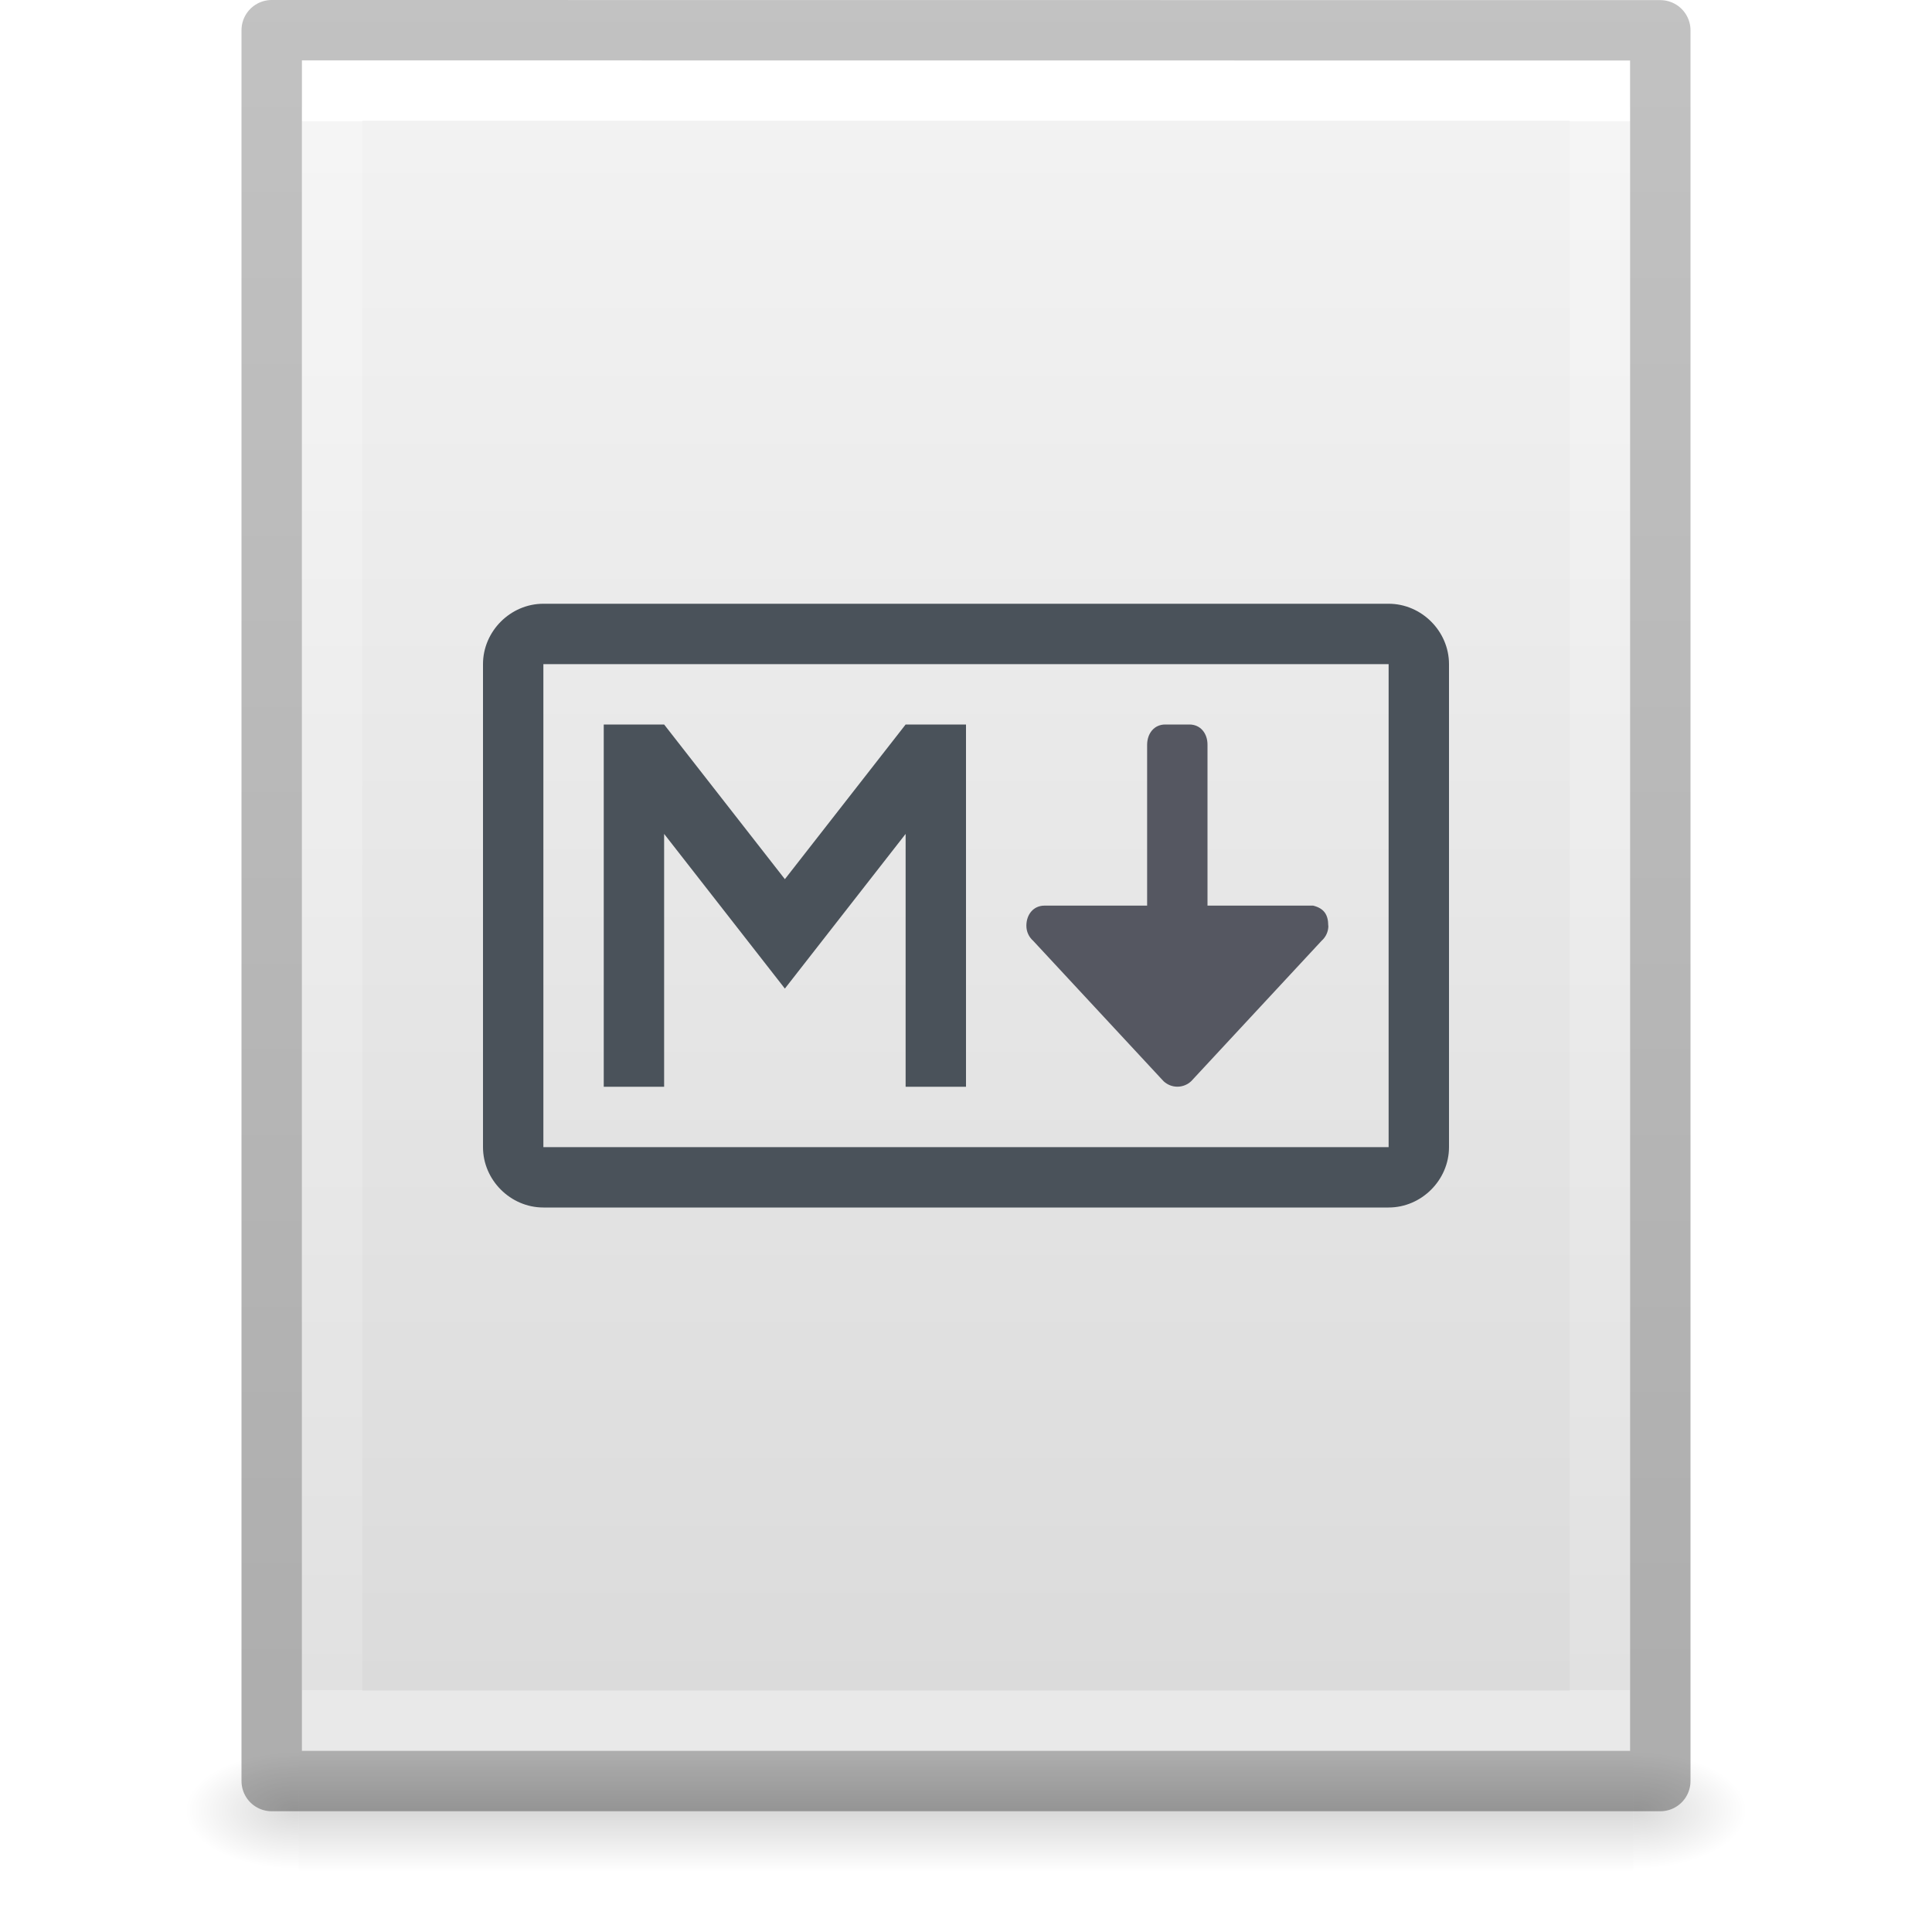
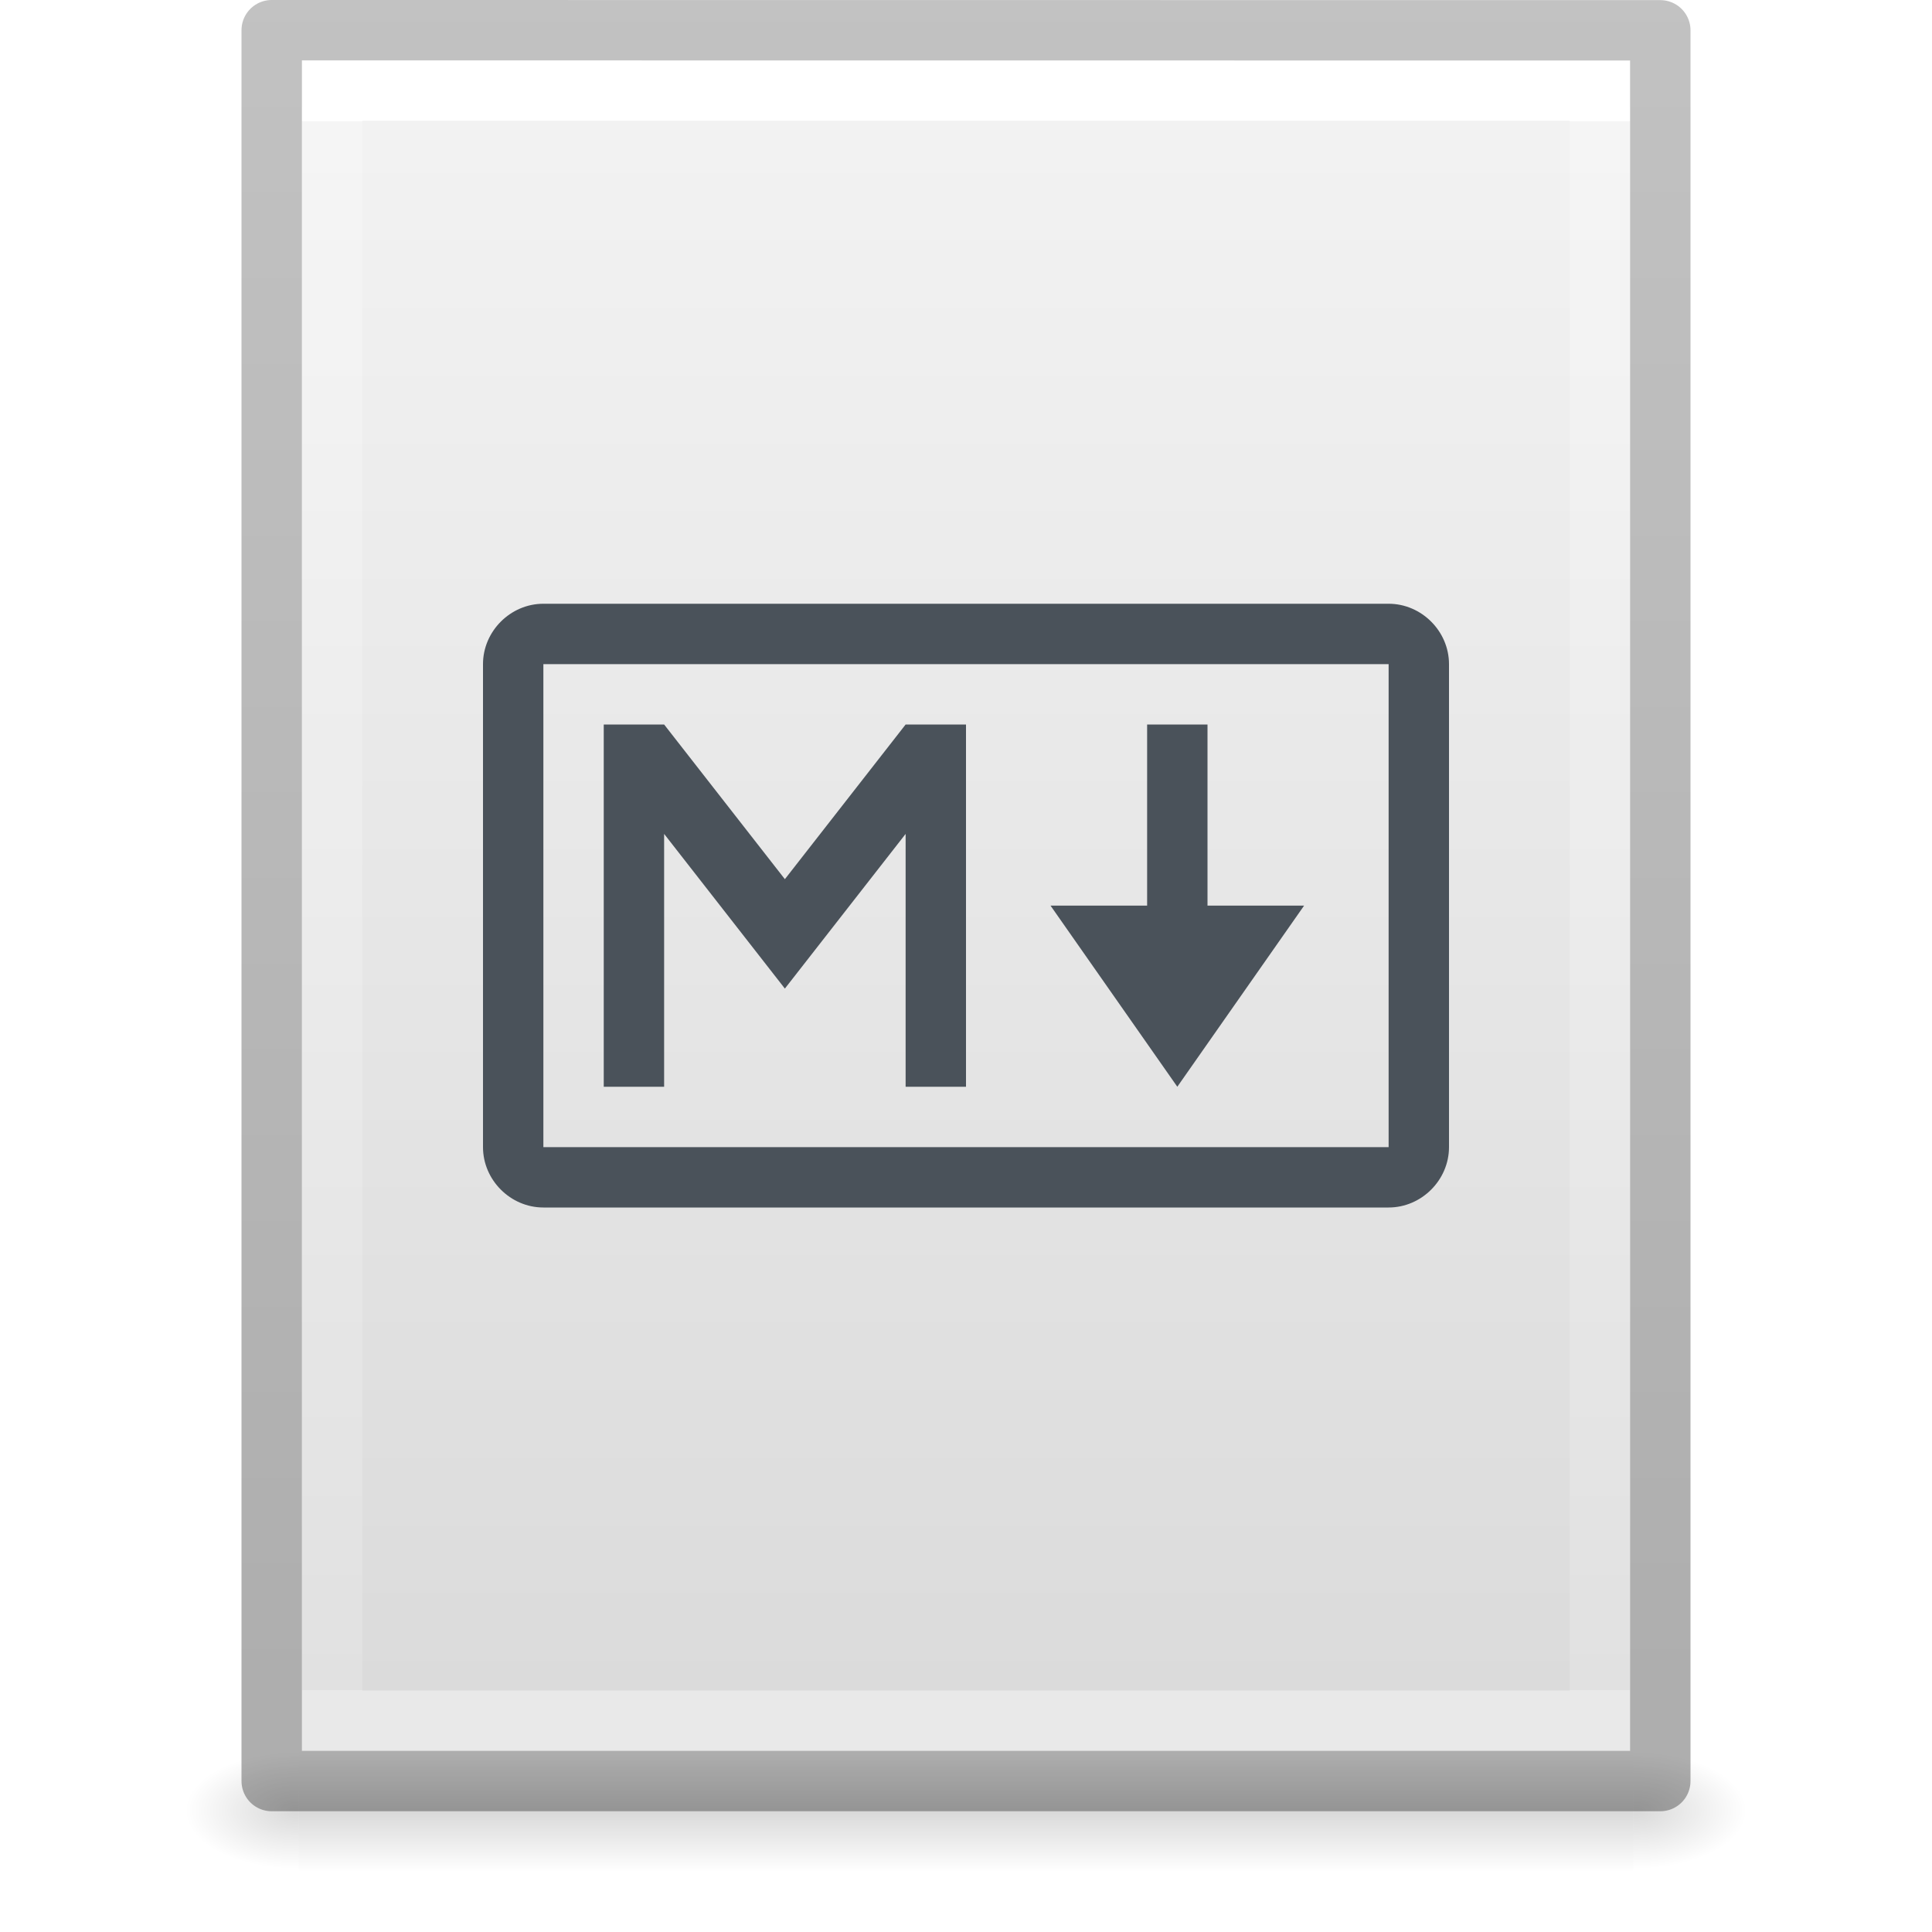
<svg xmlns="http://www.w3.org/2000/svg" xmlns:xlink="http://www.w3.org/1999/xlink" version="1.1" width="32" height="32" id="svg3182">
  <defs id="defs3184">
    <linearGradient id="linearGradient3977">
      <stop id="stop3979" style="stop-color:#ffffff;stop-opacity:1" offset="0" />
      <stop id="stop3981" style="stop-color:#ffffff;stop-opacity:0.235" offset="0" />
      <stop id="stop3983" style="stop-color:#ffffff;stop-opacity:0.157" offset="1" />
      <stop id="stop3985" style="stop-color:#ffffff;stop-opacity:0.392" offset="1" />
    </linearGradient>
    <linearGradient id="linearGradient3600-4">
      <stop id="stop3602-7" style="stop-color:#f4f4f4;stop-opacity:1" offset="0" />
      <stop id="stop3604-6" style="stop-color:#dbdbdb;stop-opacity:1" offset="1" />
    </linearGradient>
    <linearGradient id="linearGradient5060">
      <stop id="stop5062" style="stop-color:#000000;stop-opacity:1" offset="0" />
      <stop id="stop5064" style="stop-color:#000000;stop-opacity:0" offset="1" />
    </linearGradient>
    <linearGradient id="linearGradient5048">
      <stop id="stop5050" style="stop-color:#000000;stop-opacity:0" offset="0" />
      <stop id="stop5056" style="stop-color:#000000;stop-opacity:1" offset="0.5" />
      <stop id="stop5052" style="stop-color:#000000;stop-opacity:0" offset="1" />
    </linearGradient>
    <linearGradient x1="24" y1="6.185" x2="24" y2="41.815" id="linearGradient3013" xlink:href="#linearGradient3977" gradientUnits="userSpaceOnUse" gradientTransform="matrix(0.5675676,0,0,0.7297297,2.378382,-2.513506)" />
    <linearGradient x1="25.132" y1="0.985" x2="25.132" y2="47.013" id="linearGradient3016" xlink:href="#linearGradient3600-4" gradientUnits="userSpaceOnUse" gradientTransform="matrix(0.62857,0,0,0.6083939,0.9143198,-0.5347905)" />
    <radialGradient cx="605.714" cy="486.648" r="117.143" fx="605.714" fy="486.648" id="radialGradient3021" xlink:href="#linearGradient5060" gradientUnits="userSpaceOnUse" gradientTransform="matrix(0.01566318,0,0,0.00823529,17.61043,25.98056)" />
    <radialGradient cx="605.714" cy="486.648" r="117.143" fx="605.714" fy="486.648" id="radialGradient3024" xlink:href="#linearGradient5060" gradientUnits="userSpaceOnUse" gradientTransform="matrix(-0.01566318,0,0,0.00823529,14.38957,25.98056)" />
    <linearGradient x1="302.857" y1="366.648" x2="302.857" y2="609.505" id="linearGradient3027" xlink:href="#linearGradient5048" gradientUnits="userSpaceOnUse" gradientTransform="matrix(0.04576928,0,0,0.00823529,-0.5423243,25.98055)" />
    <linearGradient id="linearGradient3104-6">
      <stop offset="0" style="stop-color:#000000;stop-opacity:0.318" id="stop3106-3" />
      <stop offset="1" style="stop-color:#000000;stop-opacity:0.24" id="stop3108-9" />
    </linearGradient>
    <linearGradient xlink:href="#linearGradient3104-6" id="linearGradient3148" gradientUnits="userSpaceOnUse" gradientTransform="matrix(0.5306414,0,0,0.5897005,39.26961,-1.791918)" x1="-51.786" y1="50.786" x2="-51.786" y2="2.906" />
  </defs>
  <rect width="22.1" height="2" x="4.95" y="29" id="rect2879" style="opacity:0.15;fill:url(#linearGradient3027);fill-opacity:1;fill-rule:nonzero;stroke:none;stroke-width:1;marker:none;visibility:visible;display:inline;overflow:visible" />
  <path d="m 4.95,29 c 0,0 0,2 0,2 -0.807,0.004 -1.95,-0.448 -1.95,-1 0,-0.552 0.9,-1 1.95,-1 z" id="path2881" style="opacity:0.15;fill:url(#radialGradient3024);fill-opacity:1;fill-rule:nonzero;stroke:none;stroke-width:1;marker:none;visibility:visible;display:inline;overflow:visible" />
  <path d="m 27.05,29 c 0,0 0,2 0,2 0.807,0.004 1.95,-0.448 1.95,-1 0,-0.552 -0.9,-1 -1.95,-1 z" id="path2883" style="opacity:0.15;fill:url(#radialGradient3021);fill-opacity:1;fill-rule:nonzero;stroke:none;stroke-width:1;marker:none;visibility:visible;display:inline;overflow:visible" />
  <path d="m 5,1 c 5.041,0 22,0.002 22,0.002 L 27,29 C 27,29 12.333,29 5,29 5,19.667 5,10.333 5,1 z" id="path4160-3" style="fill:url(#linearGradient3016);fill-opacity:1;stroke:none;display:inline" />
  <path d="m 26.5,28.5 -21,0 0,-27 21,0 z" id="rect6741-1" style="fill:none;stroke:url(#linearGradient3013);stroke-width:1;stroke-linecap:round;stroke-linejoin:miter;stroke-miterlimit:4;stroke-opacity:1;stroke-dasharray:none;stroke-dashoffset:0" />
  <path style="fill:none;stroke:url(#linearGradient3148);stroke-width:1;stroke-linecap:butt;stroke-linejoin:round;stroke-miterlimit:4;stroke-opacity:1;stroke-dasharray:none;stroke-dashoffset:0;display:inline" id="path4160-6-1" d="m 4.5,0.5 c 5.27,0 23,0.002 23,0.002 l 2.4e-5,28.998 c 0,0 -15.333,0 -23,0 0,-9.667 0,-19.333 0,-29 z" />
-   <path id="rect4959" d="M 9,10 C 8.455,10 8,10.455 8,11 v 8 c 0,0.545 0.455,1 1,1 H 23 c 0.545,0 1,-0.455 1,-1 v -8 c 0,-0.545 -0.455,-1 -1,-1 z m 0,1 H 23 v 8 H 9 Z M 10,12 v 6 h 1 v -4.188 l 2,2.562 2,-2.562 V 18 h 1 V 12 H 15 L 13,14.562 11,12 Z" style="color:#000000;font-style:normal;font-variant:normal;font-weight:normal;font-stretch:normal;font-size:medium;line-height:normal;font-family:sans-serif;text-indent:0;text-align:start;text-decoration:none;text-decoration-line:none;text-decoration-style:solid;text-decoration-color:#000000;letter-spacing:normal;word-spacing:normal;text-transform:none;writing-mode:lr-tb;direction:ltr;baseline-shift:baseline;text-anchor:start;white-space:normal;clip-rule:nonzero;display:inline;overflow:visible;visibility:visible;opacity:1;isolation:auto;mix-blend-mode:normal;color-interpolation:sRGB;color-interpolation-filters:linearRGB;solid-color:#000000;solid-opacity:1;fill:#4a525a;fill-opacity:1;fill-rule:nonzero;stroke:none;stroke-width:16;stroke-linecap:butt;stroke-linejoin:miter;stroke-miterlimit:4;stroke-dasharray:none;stroke-dashoffset:0;stroke-opacity:1;color-rendering:auto;image-rendering:auto;shape-rendering:auto;text-rendering:auto;enable-background:accumulate" />
-   <path id="path873-5-3-3-7-4" style="font-variation-settings:normal;vector-effect:none;fill:#555761;fill-opacity:1;stroke:none;stroke-width:4;stroke-linecap:round;stroke-linejoin:round;stroke-miterlimit:4;stroke-dasharray:none;stroke-dashoffset:0;stroke-opacity:1;-inkscape-stroke:none;stop-color:#000000" d="M 22,15.333 C 22,15.149 21.929,15.045 21.75,15 h -1.75 v -2.667 c 0,-0.185 -0.115,-0.333 -0.3,-0.333 h -0.4 c -0.185,0 -0.298,0.149 -0.3,0.333 V 15 h -1.7 C 17.115,15 17,15.149 17,15.333 c 0,0.1 0.043,0.188 0.112,0.249 l 2.16,2.326 c 0.06,0.056 0.14,0.091 0.229,0.091 0.089,0 0.169,-0.035 0.229,-0.091 l 2.16,-2.326 c 0.069,-0.061 0.112,-0.15 0.112,-0.249 z" />
+   <path id="rect4959" d="M 9,10 C 8.455,10 8,10.455 8,11 v 8 c 0,0.545 0.455,1 1,1 H 23 c 0.545,0 1,-0.455 1,-1 v -8 c 0,-0.545 -0.455,-1 -1,-1 z m 0,1 H 23 v 8 H 9 Z M 10,12 v 6 h 1 v -4.188 l 2,2.562 2,-2.562 V 18 h 1 V 12 H 15 L 13,14.562 11,12 Z m 9,0 v 3 h -1.6 l 2.1,3 2.1,-3 H 20 v -3 z" style="color:#000000;font-style:normal;font-variant:normal;font-weight:normal;font-stretch:normal;font-size:medium;line-height:normal;font-family:sans-serif;text-indent:0;text-align:start;text-decoration:none;text-decoration-line:none;text-decoration-style:solid;text-decoration-color:#000000;letter-spacing:normal;word-spacing:normal;text-transform:none;writing-mode:lr-tb;direction:ltr;baseline-shift:baseline;text-anchor:start;white-space:normal;clip-rule:nonzero;display:inline;overflow:visible;visibility:visible;opacity:1;isolation:auto;mix-blend-mode:normal;color-interpolation:sRGB;color-interpolation-filters:linearRGB;solid-color:#000000;solid-opacity:1;fill:#4a525a;fill-opacity:1;fill-rule:nonzero;stroke:none;stroke-width:16;stroke-linecap:butt;stroke-linejoin:miter;stroke-miterlimit:4;stroke-dasharray:none;stroke-dashoffset:0;stroke-opacity:1;color-rendering:auto;image-rendering:auto;shape-rendering:auto;text-rendering:auto;enable-background:accumulate" />
</svg>
